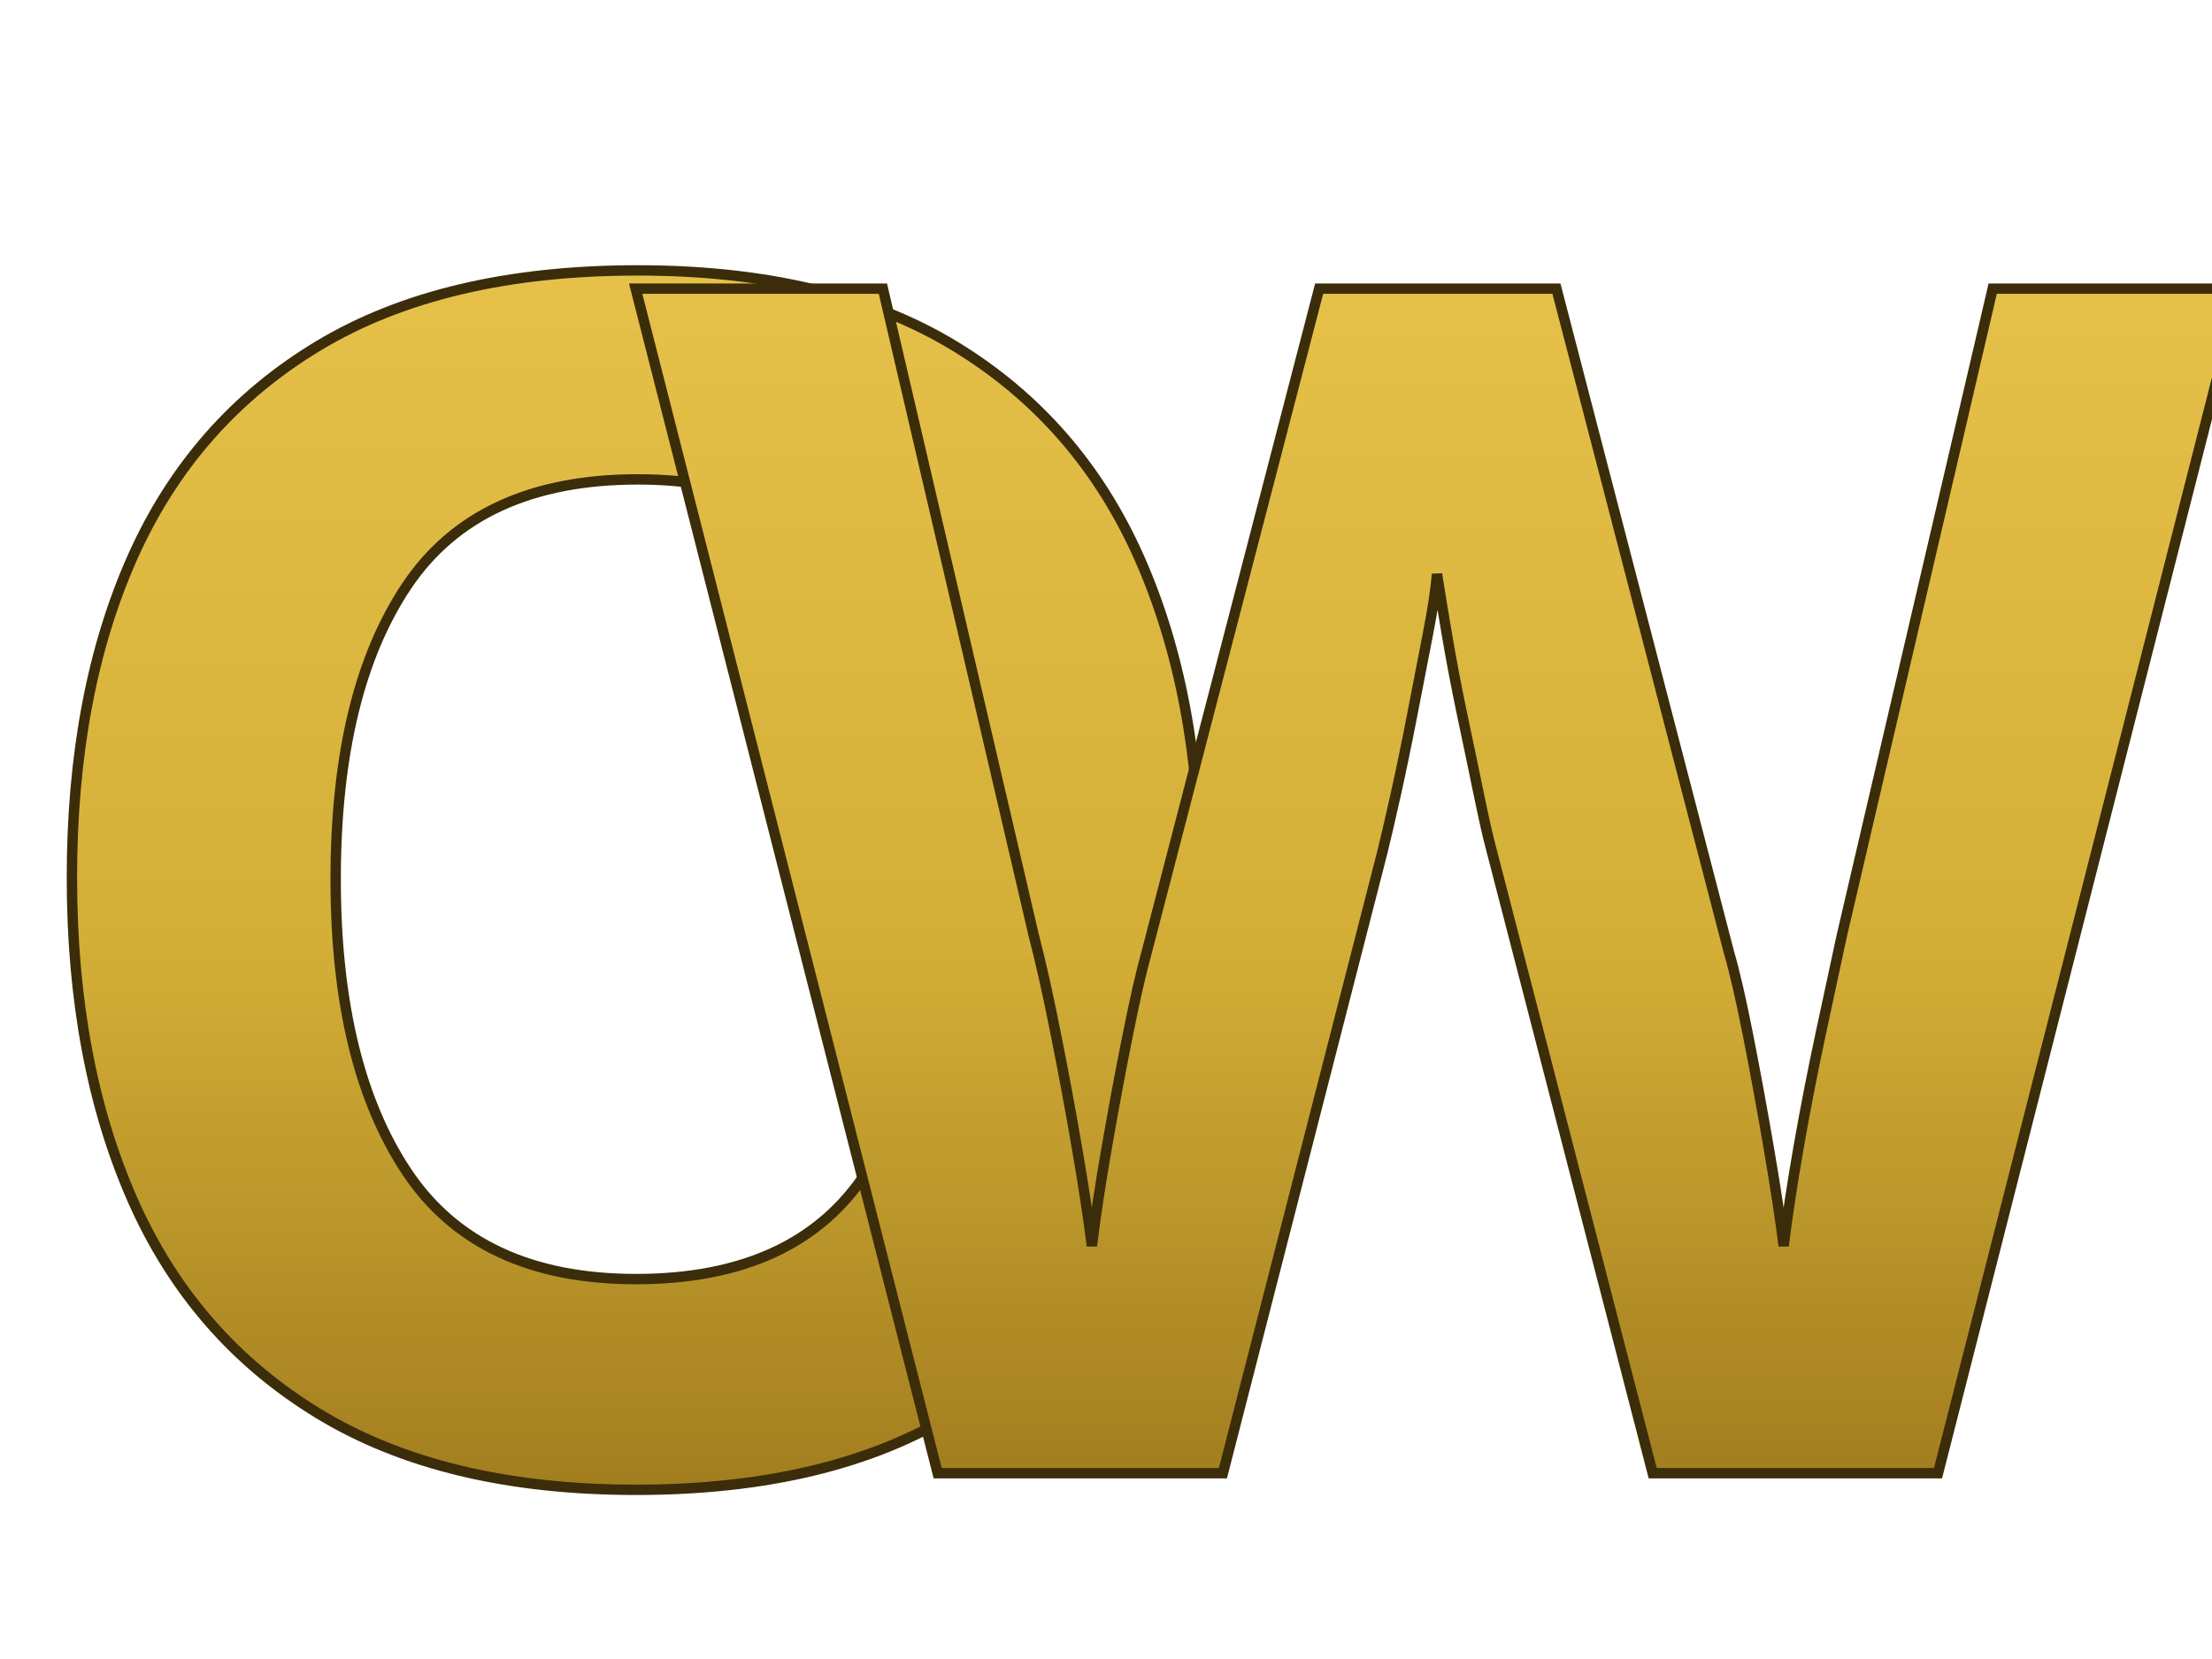
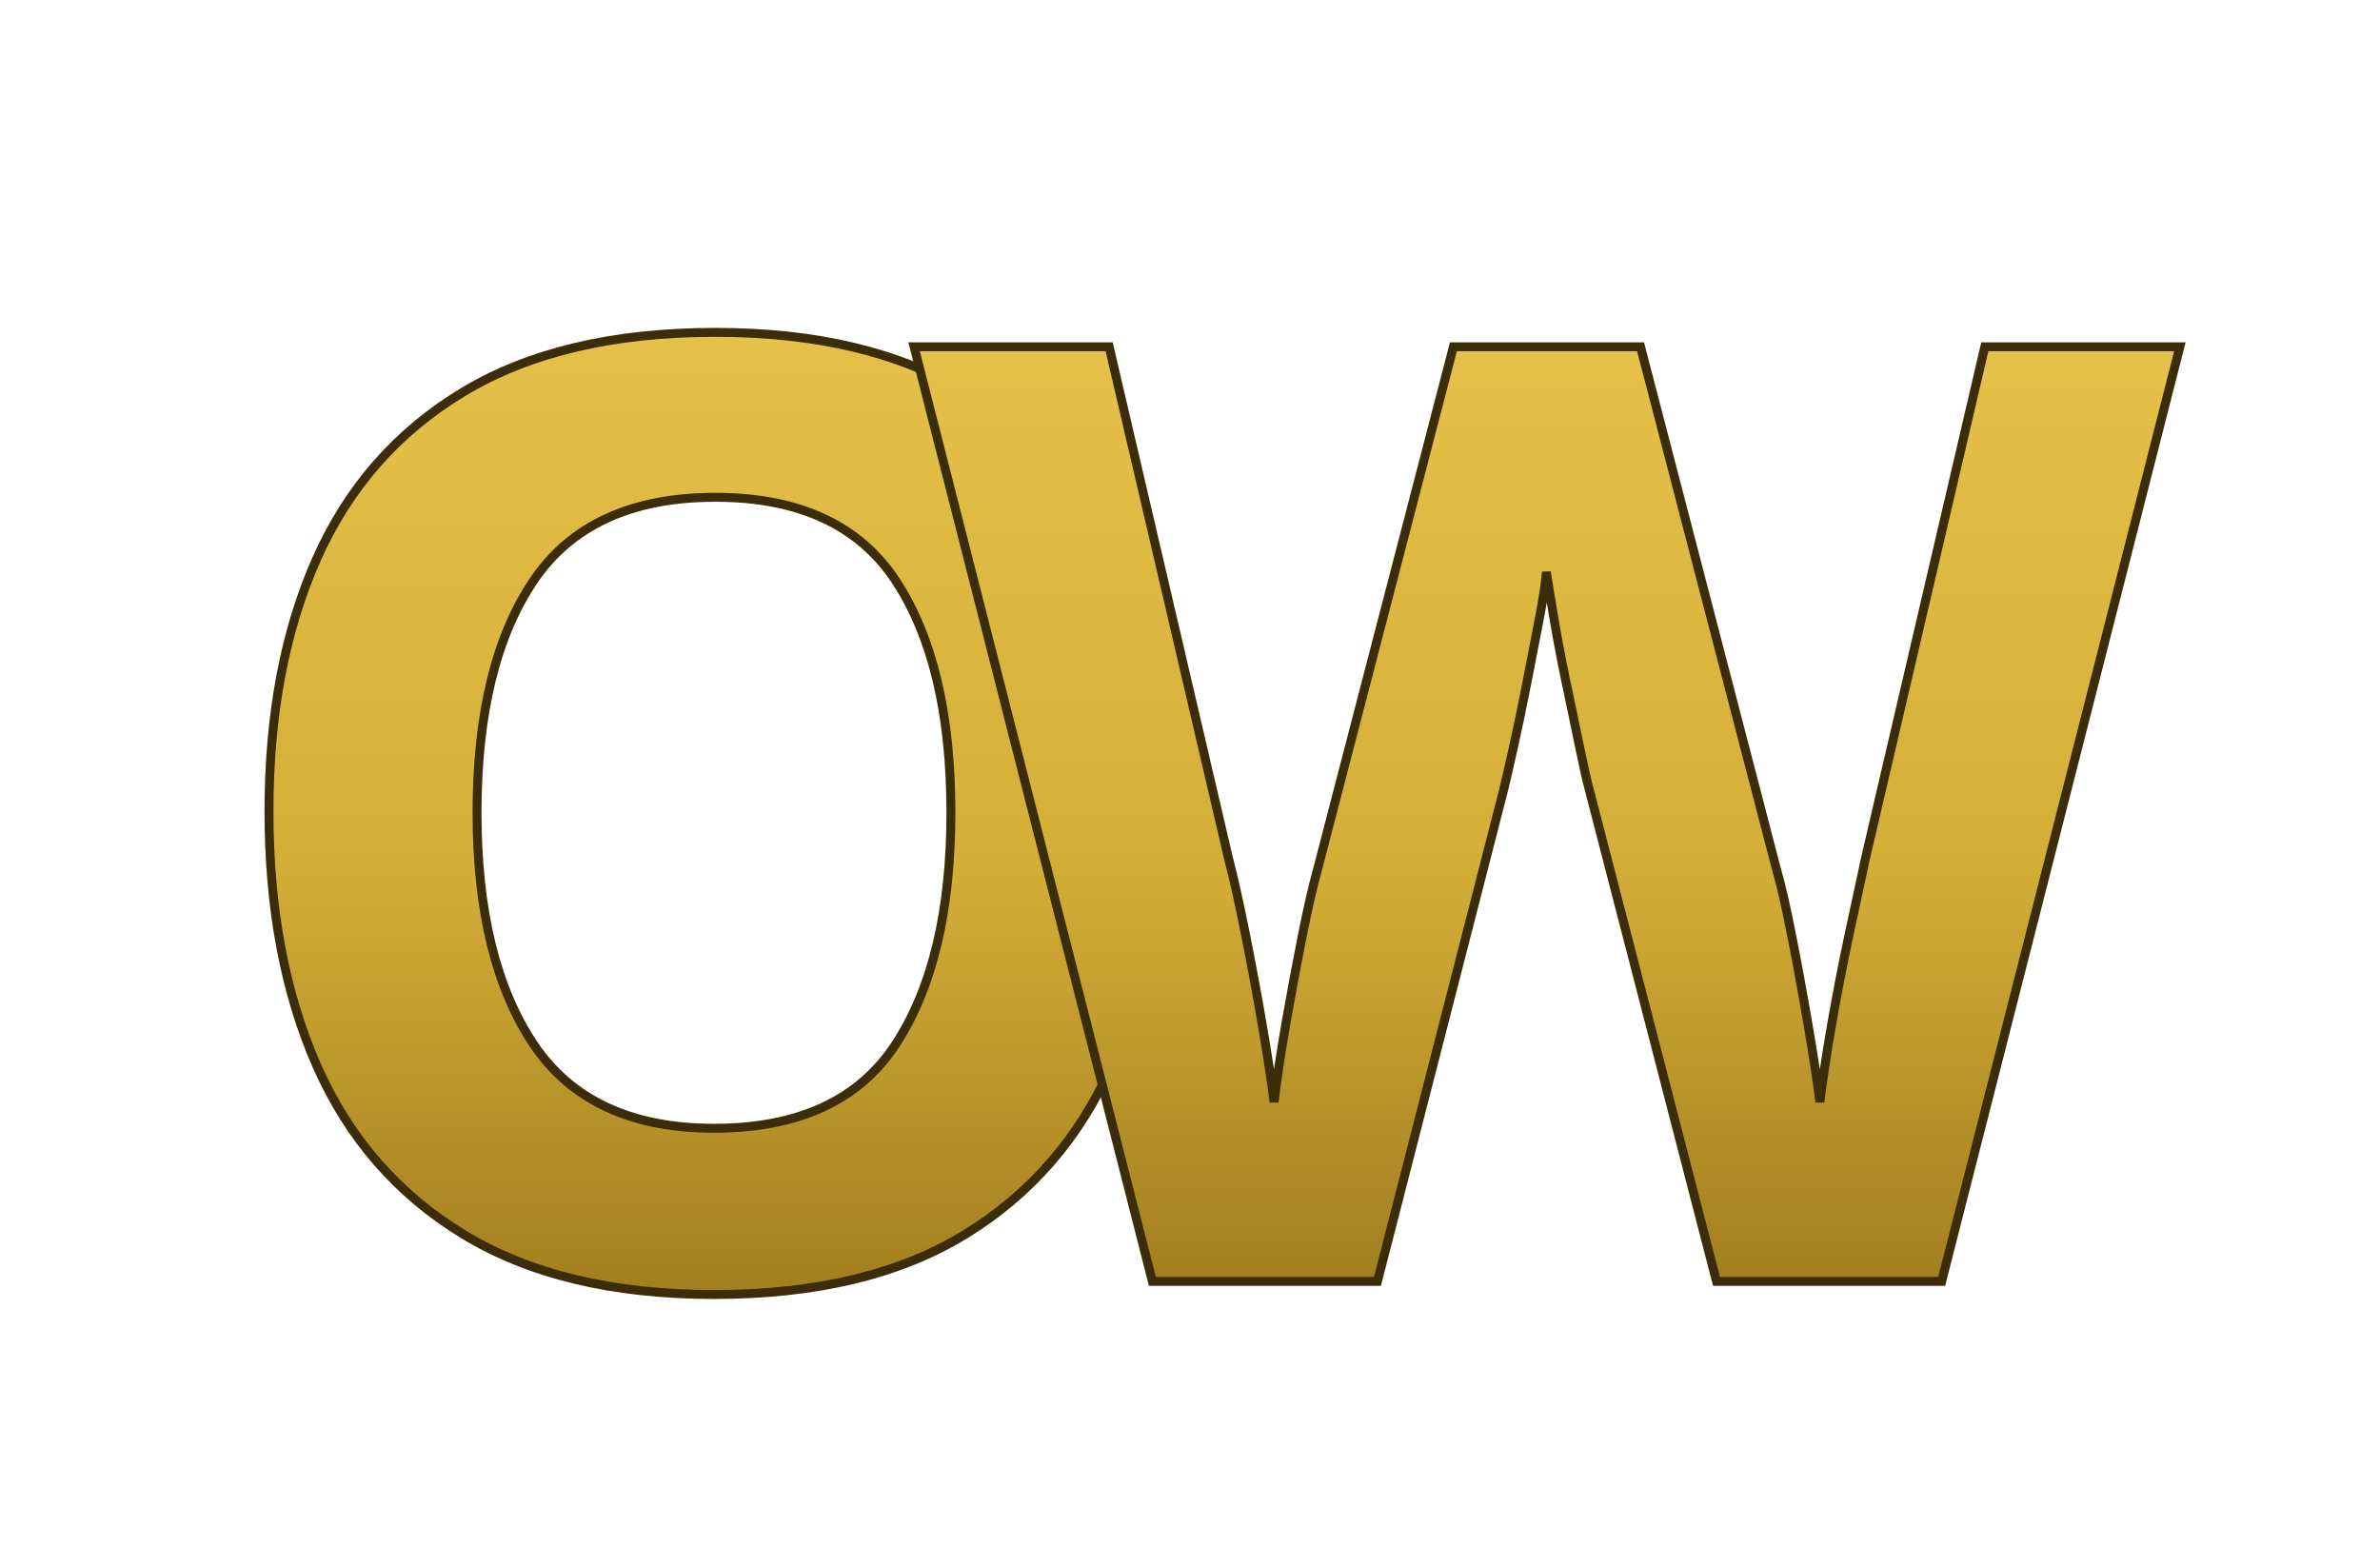
- <svg xmlns="http://www.w3.org/2000/svg" viewBox="0 0 320 240" width="320" height="240">
+ <svg xmlns="http://www.w3.org/2000/svg" viewBox="0 0 400 260" width="400" height="260">
  <defs>
    <linearGradient id="goldOW" x1="0%" y1="0%" x2="0%" y2="100%">
      <stop offset="0%" stop-color="#e6c14a" />
      <stop offset="55%" stop-color="#d4af37" />
      <stop offset="100%" stop-color="#a37e1f" />
    </linearGradient>
  </defs>
-   <g font-family="Barlow Condensed, Inter Tight, sans-serif" font-weight="900" font-size="240" letter-spacing="-6" fill="url(#goldOW)" stroke="#3b2c0a" stroke-width="1.5" dominant-baseline="central">
-     <text x="92" y="120" text-anchor="middle">O</text>
-     <text x="208" y="120" text-anchor="middle">W</text>
+   <g font-family="Barlow Condensed, Inter Tight, sans-serif" font-weight="900" font-size="220" letter-spacing="-4" fill="url(#goldOW)" stroke="#3b2c0a" stroke-width="1.5" dominant-baseline="central">
+     <text x="120" y="130" text-anchor="middle">O</text>
+     <text x="260" y="130" text-anchor="middle">W</text>
  </g>
</svg>
